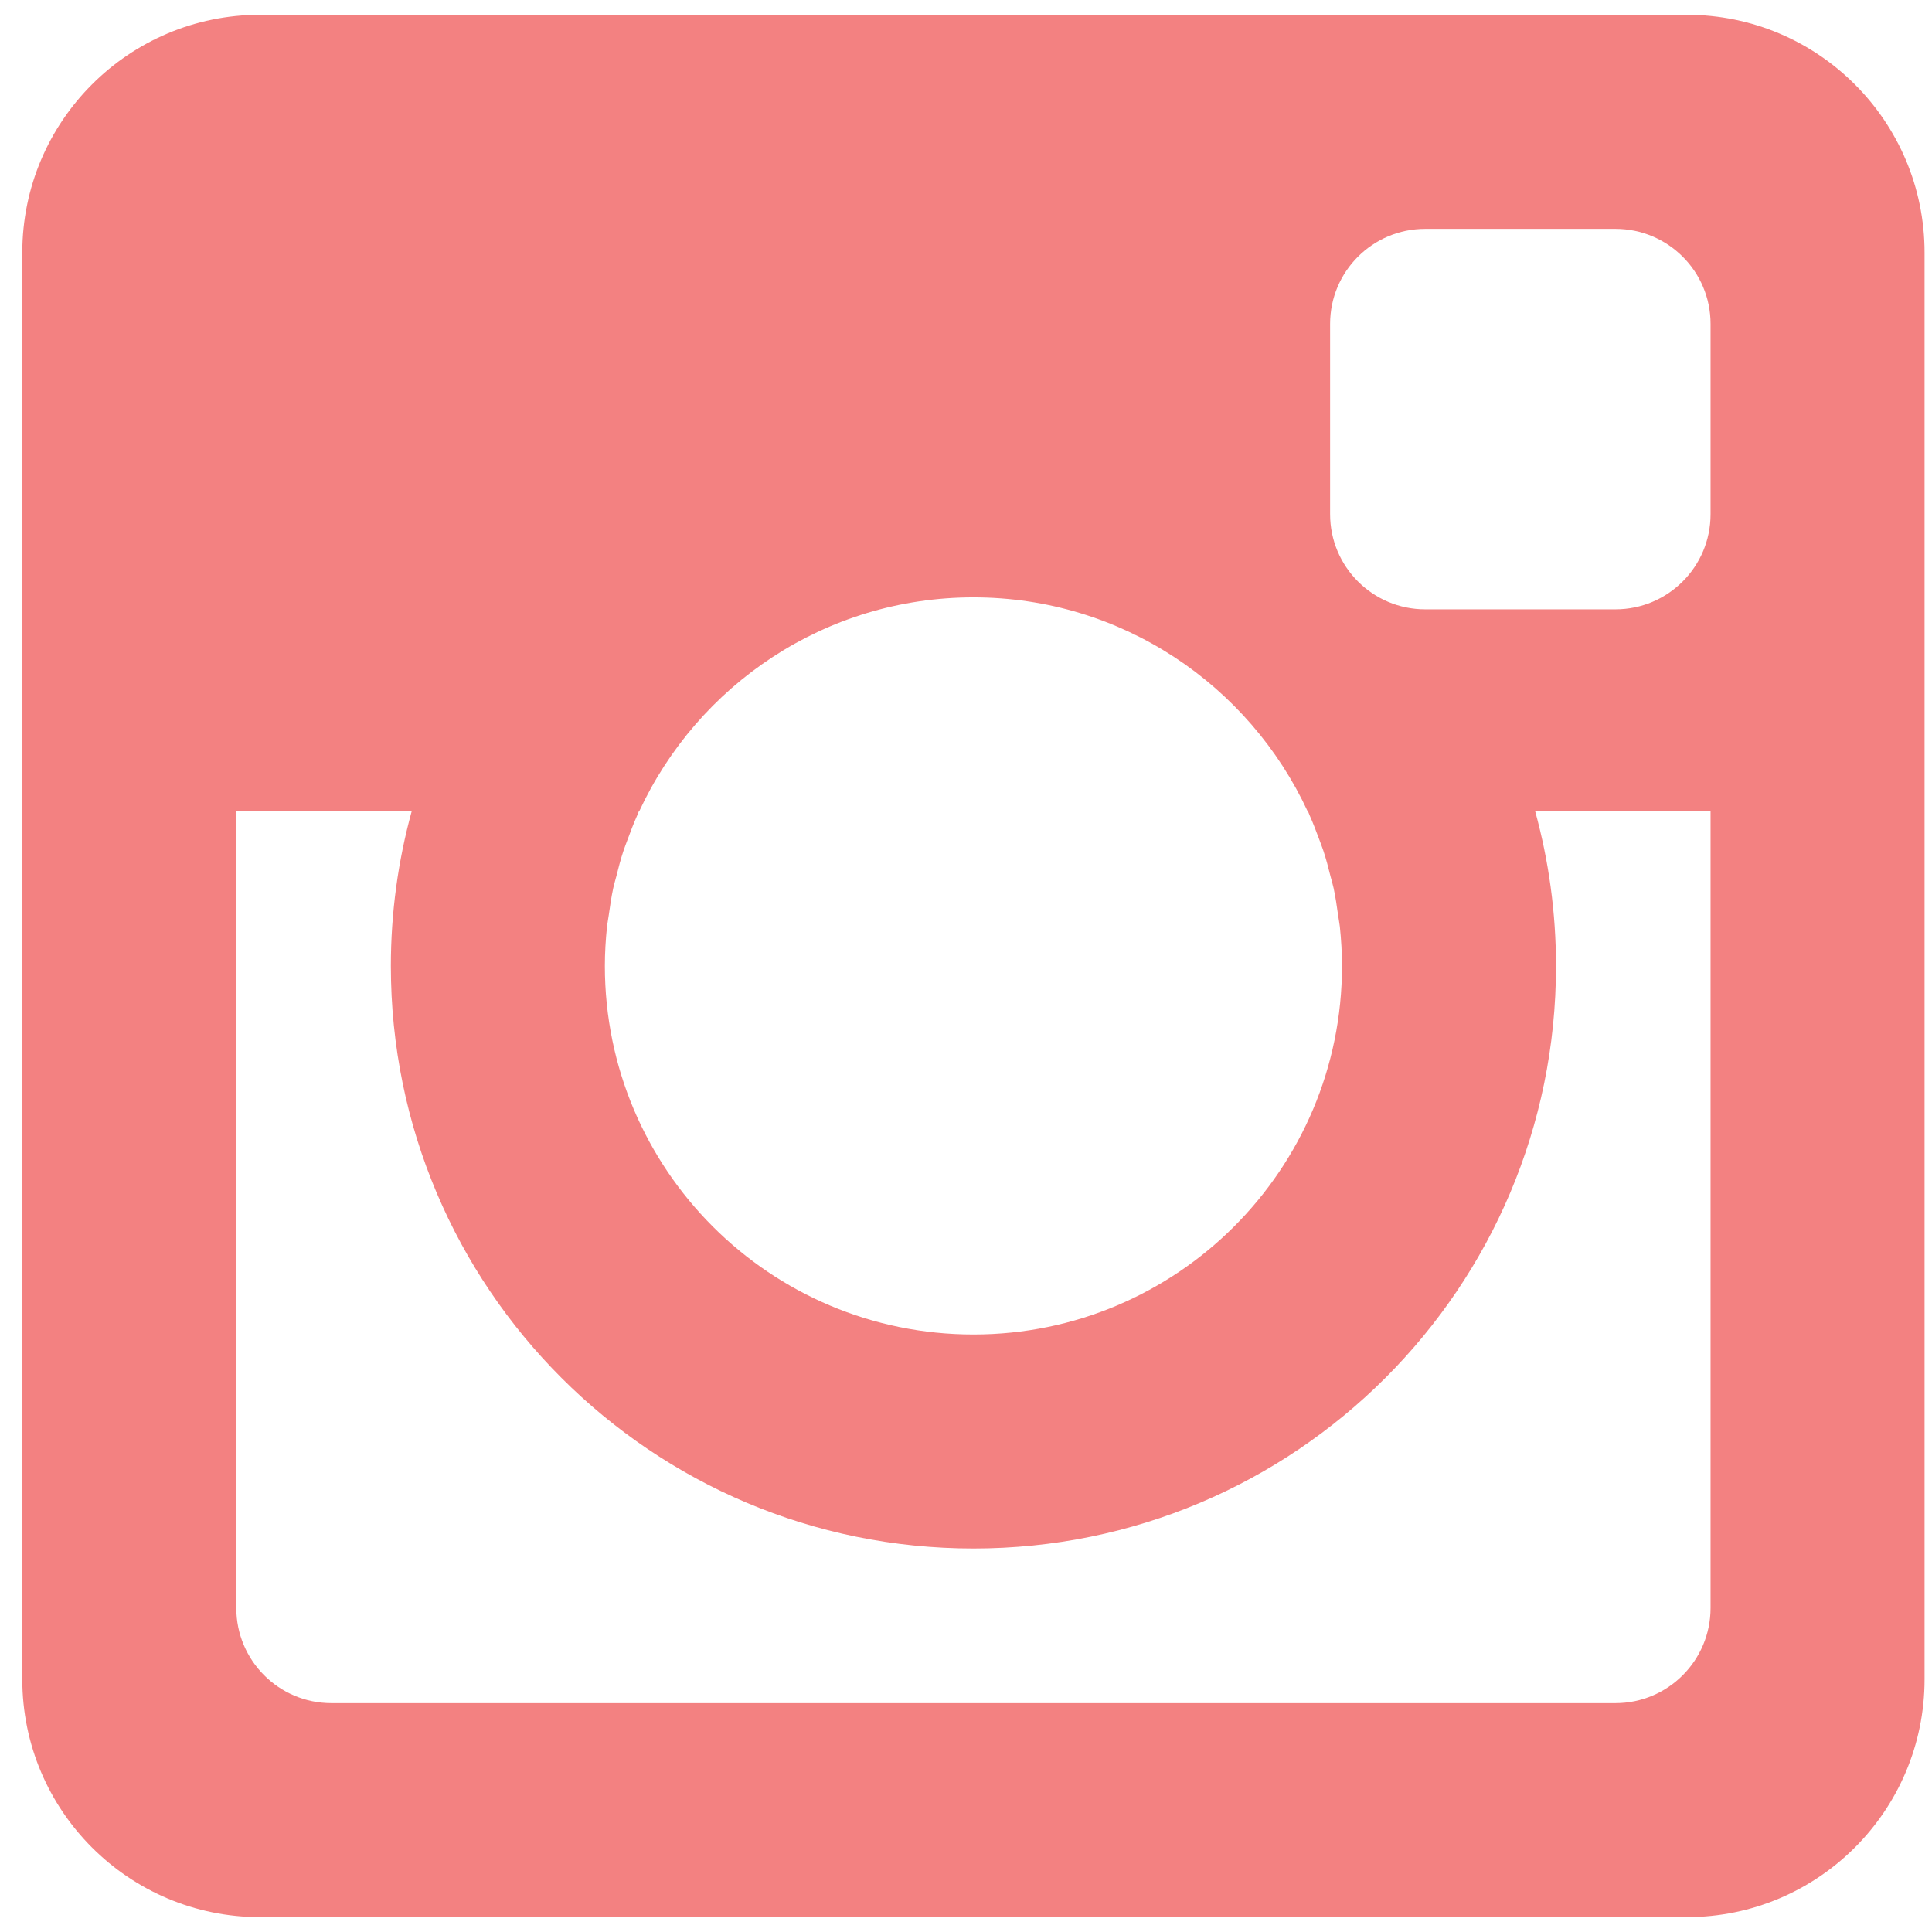
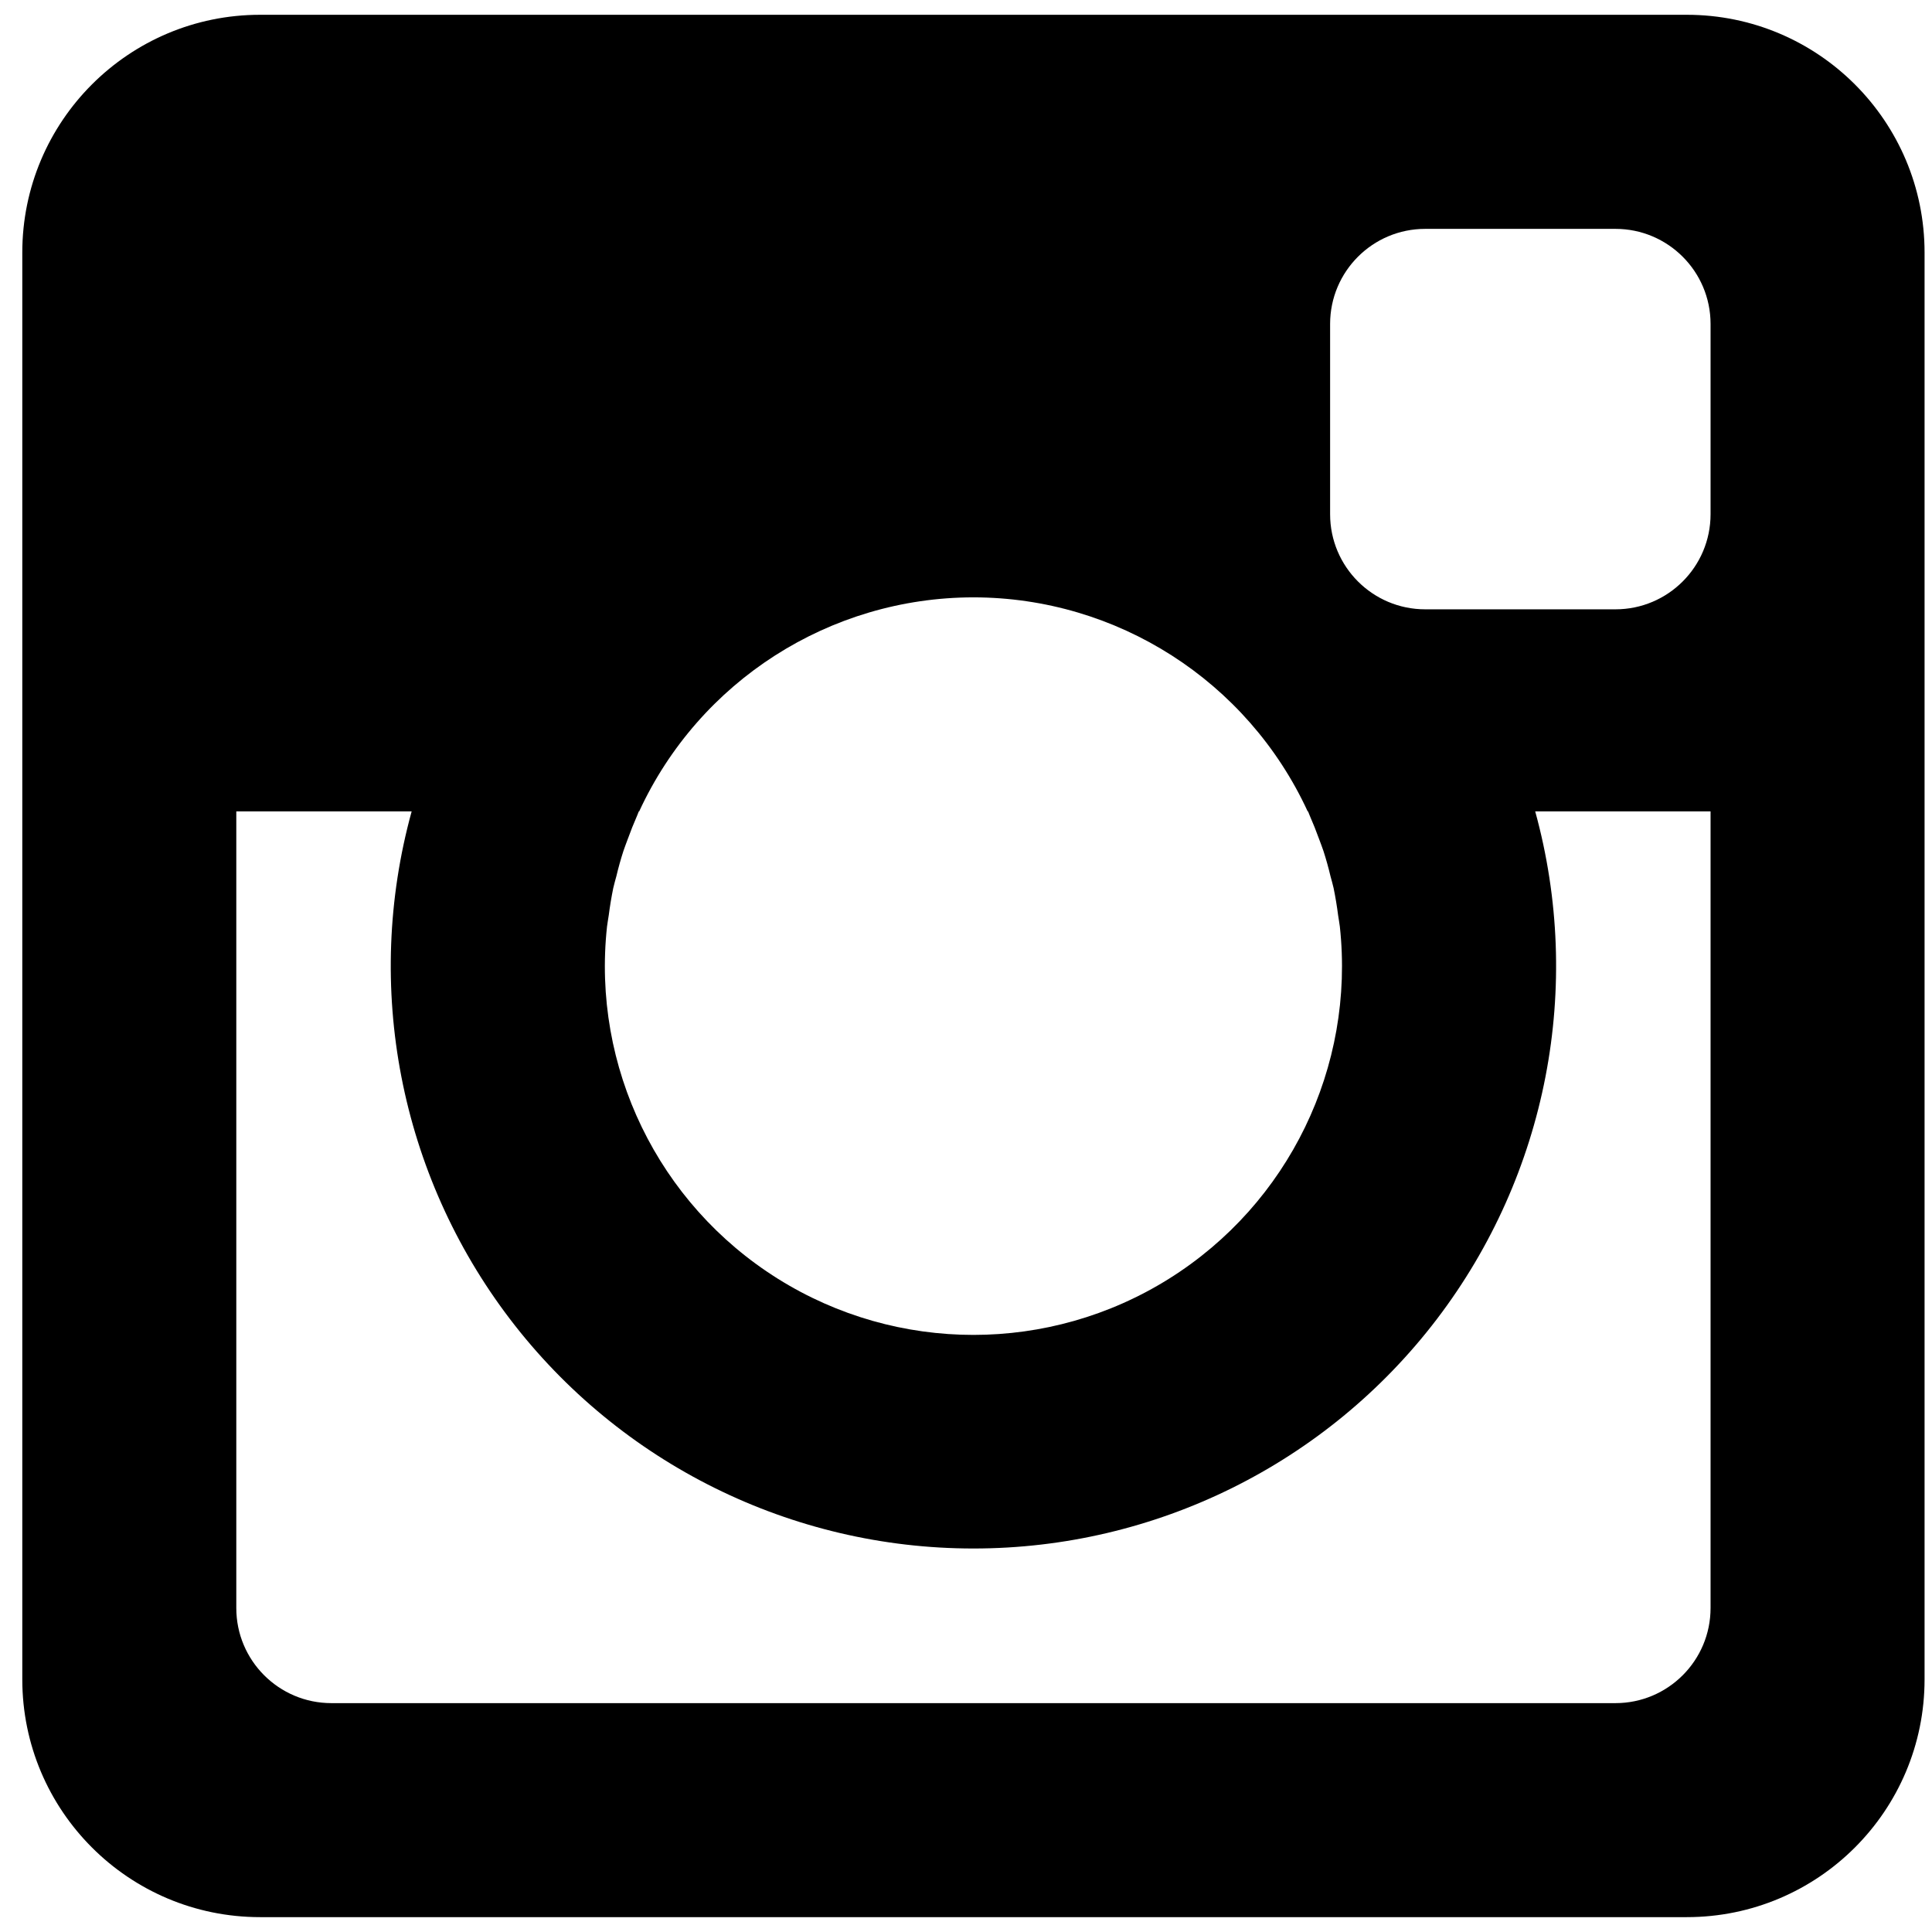
- <svg xmlns="http://www.w3.org/2000/svg" width="26px" height="26px">
-   <path fill-rule="evenodd" fill="rgb(243, 129, 129)" d="M22.700,25.800 L3.500,25.800 C1.733,25.800 0.300,24.367 0.300,22.599 L0.300,3.400 C0.300,1.632 1.733,0.199 3.500,0.199 L22.700,0.199 C24.467,0.199 25.900,1.632 25.900,3.400 L25.900,22.599 C25.900,24.367 24.467,25.800 22.700,25.800 ZM13.100,8.039 C11.104,8.039 9.389,9.221 8.602,10.919 L8.597,10.919 C8.589,10.937 8.583,10.956 8.575,10.974 C8.528,11.079 8.487,11.187 8.447,11.295 C8.428,11.348 8.407,11.399 8.390,11.451 C8.353,11.563 8.323,11.676 8.295,11.791 C8.281,11.844 8.265,11.897 8.253,11.951 C8.227,12.072 8.209,12.195 8.192,12.319 C8.185,12.369 8.175,12.418 8.169,12.469 C8.151,12.643 8.140,12.820 8.140,13.000 C8.140,15.739 10.361,17.959 13.100,17.959 C15.839,17.959 18.060,15.739 18.060,13.000 C18.060,12.820 18.049,12.643 18.031,12.469 C18.025,12.418 18.015,12.369 18.008,12.319 C17.991,12.195 17.973,12.072 17.947,11.951 C17.935,11.897 17.919,11.844 17.905,11.791 C17.877,11.676 17.847,11.563 17.810,11.451 C17.793,11.399 17.772,11.348 17.753,11.295 C17.713,11.187 17.672,11.079 17.625,10.974 C17.617,10.956 17.611,10.937 17.603,10.919 L17.598,10.919 C16.811,9.221 15.096,8.039 13.100,8.039 ZM23.020,4.359 C23.020,3.652 22.447,3.080 21.740,3.080 L19.180,3.080 C18.473,3.080 17.900,3.652 17.900,4.359 L17.900,6.920 C17.900,7.627 18.473,8.200 19.180,8.200 L21.740,8.200 C22.447,8.200 23.020,7.627 23.020,6.920 L23.020,4.359 ZM23.020,10.919 L20.660,10.919 C20.842,11.582 20.940,12.280 20.940,13.000 C20.940,17.330 17.430,20.839 13.100,20.839 C8.770,20.839 5.260,17.330 5.260,13.000 C5.260,12.280 5.358,11.582 5.540,10.919 L3.180,10.919 L3.180,21.639 C3.180,22.347 3.753,22.920 4.460,22.920 L21.740,22.920 C22.447,22.920 23.020,22.347 23.020,21.639 L23.020,10.919 Z" />
+ <svg xmlns="http://www.w3.org/2000/svg" viewBox="0 0 26 26">
+   <path d="M22.7 25.8H3.5a3.2 3.2 0 0 1-3.2-3.201V3.4A3.2 3.2 0 0 1 3.5.199h19.2A3.2 3.2 0 0 1 25.9 3.4v19.199a3.2 3.2 0 0 1-3.2 3.201zM13.1 8.039a4.957 4.957 0 0 0-4.498 2.88h-.005l-.022.055a5.23 5.23 0 0 0-.128.321c-.019.053-.04.104-.057.156a4.386 4.386 0 0 0-.095.34c-.014.053-.03.106-.042.16a4.952 4.952 0 0 0-.061.368c-.007.05-.017.099-.023.15a4.96 4.96 0 1 0 9.862 0c-.006-.051-.016-.1-.023-.15a4.952 4.952 0 0 0-.061-.368c-.012-.054-.028-.107-.042-.16a4.386 4.386 0 0 0-.095-.34c-.017-.052-.038-.103-.057-.156a5.23 5.23 0 0 0-.128-.321l-.022-.055h-.005a4.957 4.957 0 0 0-4.498-2.88zm9.92-3.68a1.28 1.28 0 0 0-1.28-1.279h-2.56a1.28 1.28 0 0 0-1.28 1.279V6.92c0 .707.573 1.28 1.28 1.28h2.56a1.28 1.28 0 0 0 1.28-1.28V4.359zm0 6.56h-2.36a7.839 7.839 0 0 1-7.56 9.92 7.839 7.839 0 0 1-7.56-9.92H3.18v10.72a1.28 1.28 0 0 0 1.28 1.281h17.28a1.28 1.28 0 0 0 1.28-1.281v-10.72z" />
</svg>
